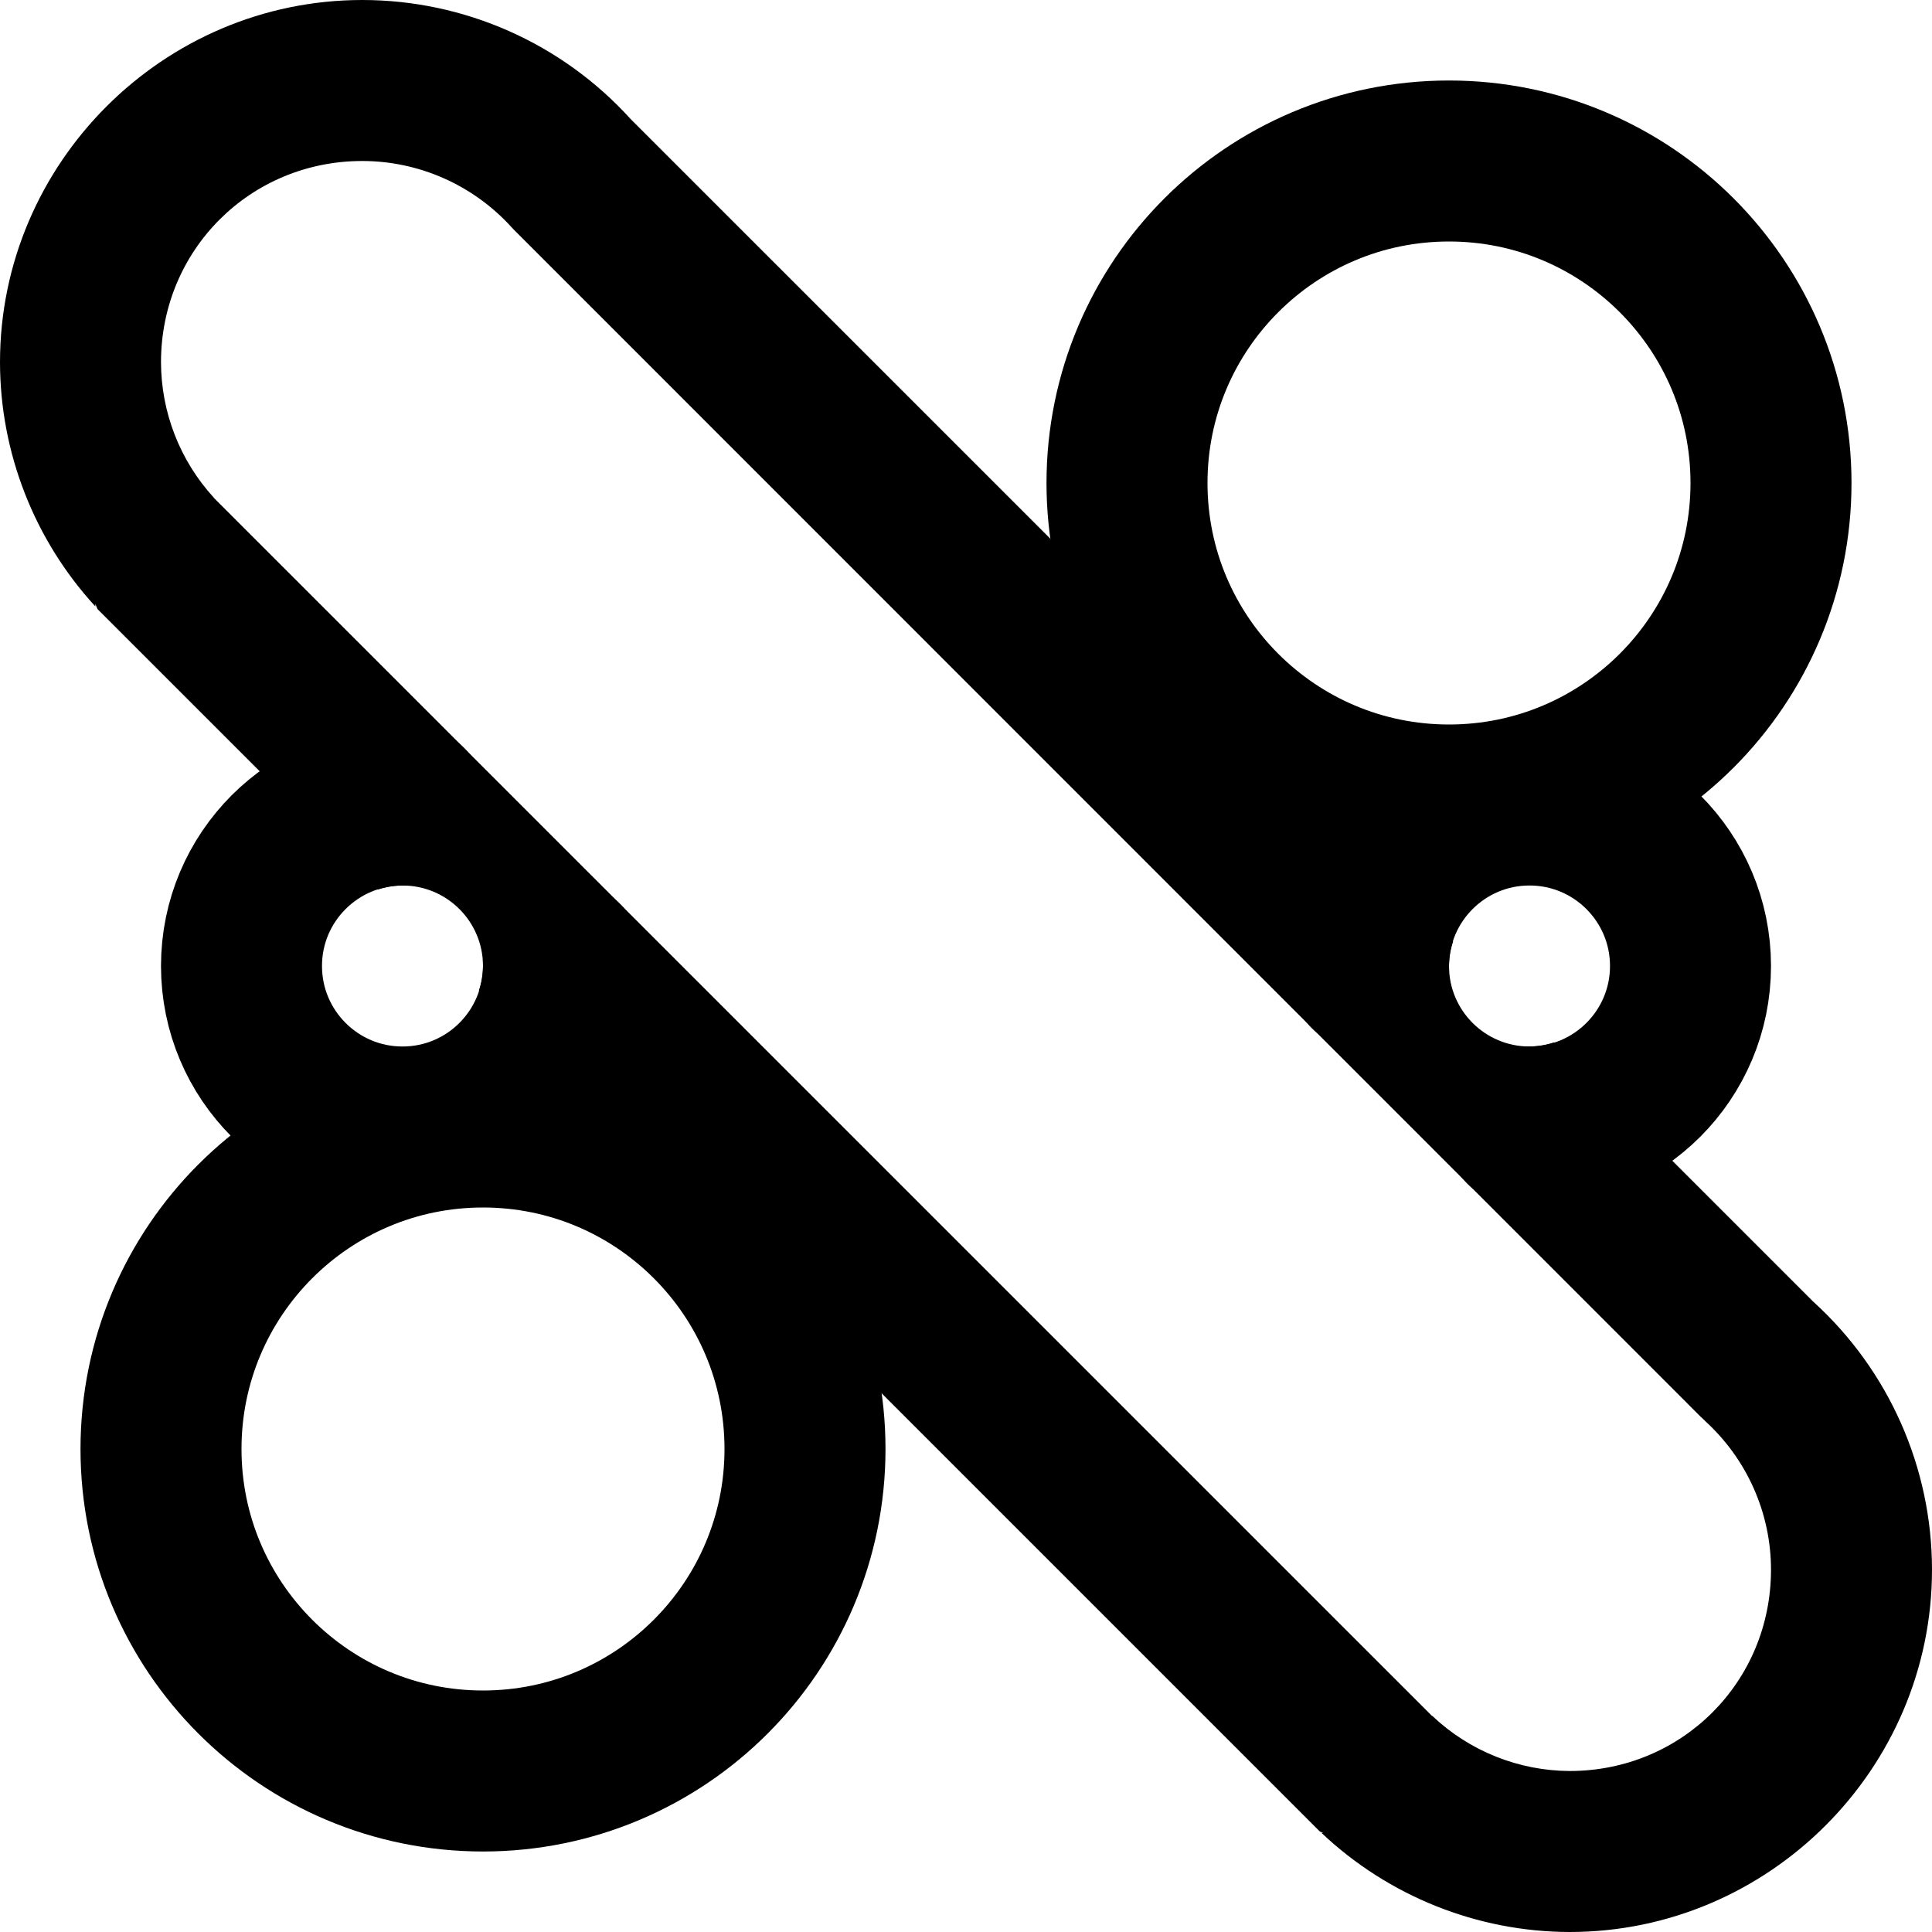
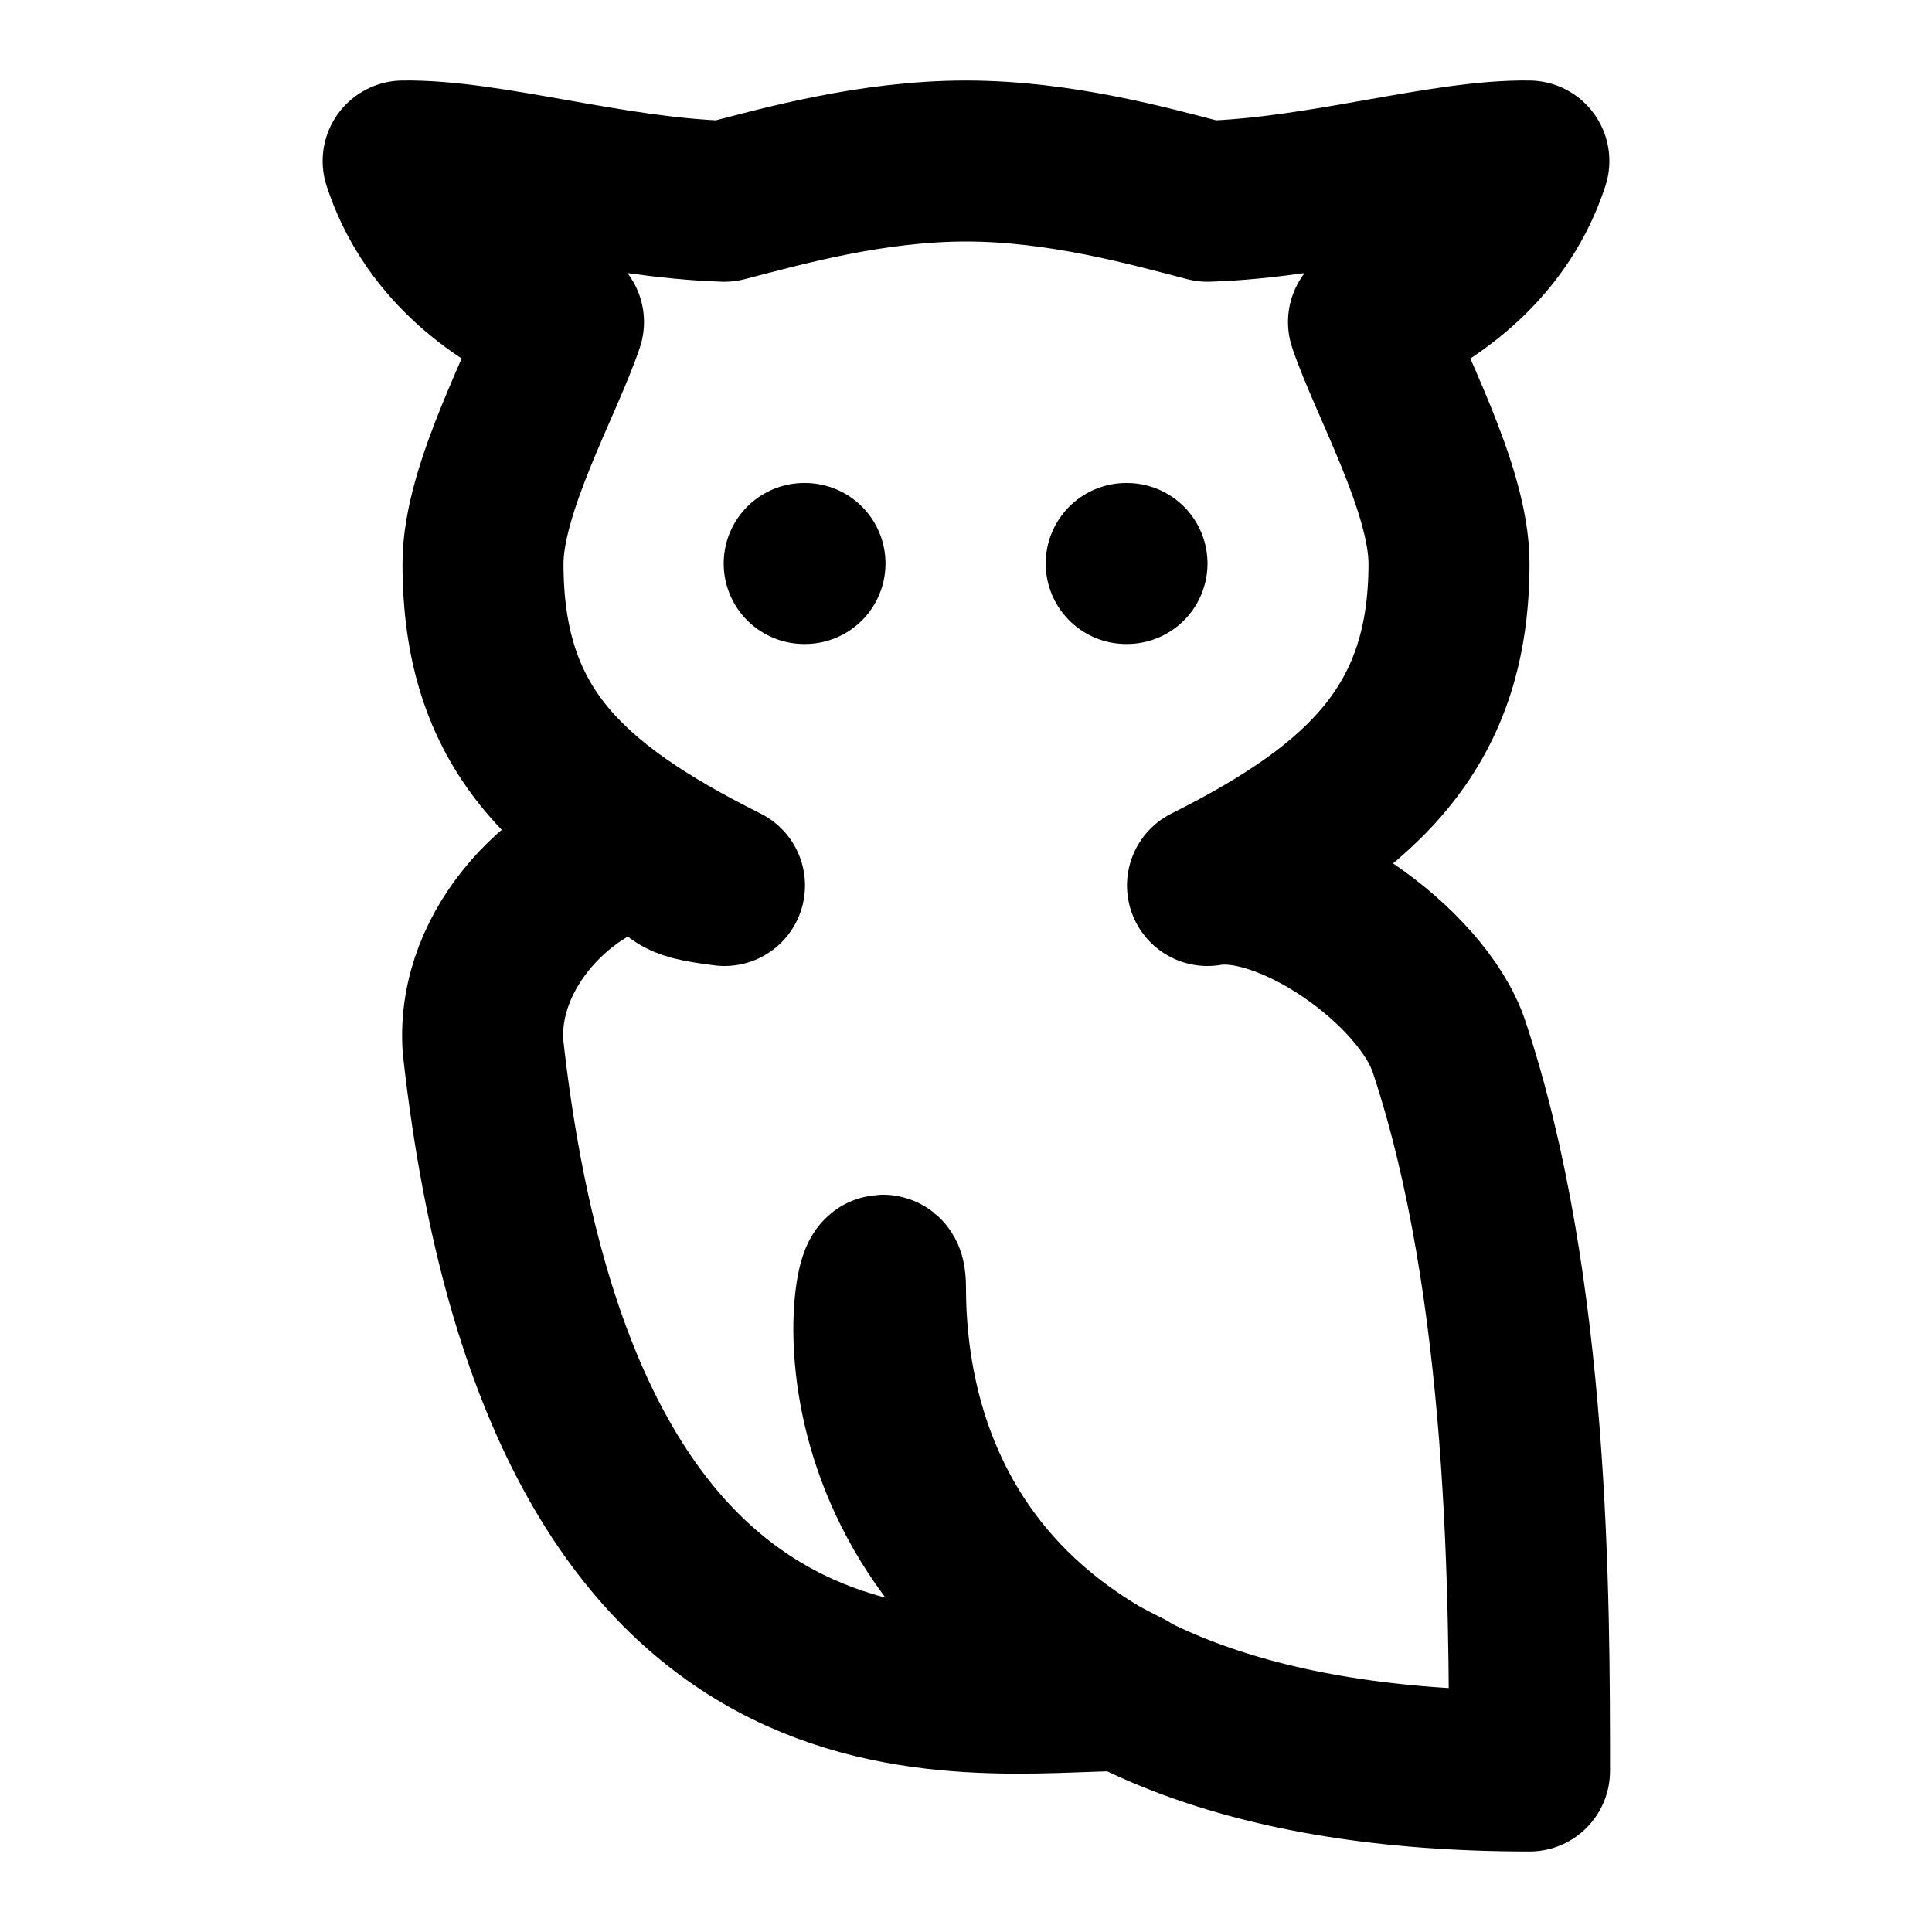
<svg xmlns="http://www.w3.org/2000/svg" width="24" height="24" viewBox="0 0 24 24" fill="none" stroke="currentColor" stroke-width="2" stroke-linecap="round" stroke-linejoin="round">
-   <path d="m 17.001,12.063 a 2,2 0 0 1 -9.79e-4,-0.063 v 0 a 2,2 0 0 1 2,-2 2,2 0 0 1 2,2 2,2 0 0 1 -2,2 2,2 0 0 1 -0.063,-9.79e-4" />
-   <path d="m 6.999,11.939 a 2,2 0 0 1 9.267e-4,0.061 2,2 0 0 1 -2,2 2,2 0 0 1 -2,-2 v 0 a 2,2 0 0 1 2,-2 2,2 0 0 1 0.061,9.268e-4" />
-   <path d="M 14,6 A 4,4 0 0 1 18,2 4,4 0 0 1 22,6 4,4 0 0 1 18,10 4,4 0 0 1 14,6 Z" />
-   <path d="M 2,18 A 4,4 0 0 1 6,14 4,4 0 0 1 10,18 4,4 0 0 1 6,22 4,4 0 0 1 2,18 Z" />
-   <path style="fill:currentColor;fill-opacity:1;stroke-width:0;stroke-dasharray:none" d="M 4.5,0 C 2.027,7.850659e-5 6.1448994e-5,2.027 0,4.5 A 1,1 0 0 0 0,4.502 C 0.002,5.624 0.425,6.706 1.184,7.533 V 7.502 a 1,1 0 0 0 0.027,0.064 l 3.484,3.484 A 1,1 0 0 1 5,11 1,1 0 0 1 6,12 1,1 0 0 1 5.949,12.305 L 16.396,22.752 a 1,1 0 0 0 0.041,0.018 h -0.02 C 17.25,23.556 18.351,23.997 19.496,24 A 1,1 0 0 0 19.5,24 c 2.473,-7.9e-5 4.5,-2.027 4.5,-4.5 -1.37e-4,-1.268 -0.536,-2.478 -1.475,-3.33 l -0.004,-0.004 -3.217,-3.217 A 1,1 0 0 1 19,13 1,1 0 0 1 18,12 1,1 0 0 1 18.051,11.695 L 7.834,1.479 C 6.981,0.537 5.77,1.462012e-4 4.5,0 Z m 0,2 c 0.706,8.13e-5 1.379,0.299 1.854,0.822 a 1,1 0 0 0 0.033,0.035 L 21.129,17.602 a 1,1 0 0 0 0.049,0.045 1,1 0 0 0 0,0.002 C 21.7,18.123 22,18.794 22,19.5 c -3.5e-5,1.392 -1.106,2.499 -2.498,2.5 -0.636,-0.002 -1.247,-0.247 -1.709,-0.684 a 1,1 0 0 0 -0.004,0 L 2.66,6.188 2.656,6.182 C 2.235,5.722 2.001,5.122 2,4.498 2.001,3.106 3.108,2 4.5,2 Z" />
+   <path d="M 9.99,7 H 10" />
+   <path d="M 13.99,7 H 14" />
+   <path d="M 5.008,2 C 5.332,2.992 6.125,3.629 7,4 6.756,4.735 6,6.065 6,7 6,9.022 7,10 9,11 8.264,10.906 8.527,10.866 8,10.5 7.034,10.672 5.913,11.746 6,13 c 1,9 6,8 8,8 -4.144,-2.022 -3,-6 -3,-5 0,2 0.906,6 8,6 0,-2.132 0,-6 -1,-9 -0.333,-1 -1.991,-2.173 -3,-2 2,-1 3,-2.03 3,-4 C 18,6.065 17.244,4.735 17,4 17.875,3.629 18.668,2.992 18.992,2 17.935,1.984 16.435,2.454 15,2.5 14.281,2.313 13.177,2.001 12,2 10.823,2.001 9.719,2.313 9,2.5 7.565,2.454 6.065,1.984 5.008,2 Z" />
</svg>
